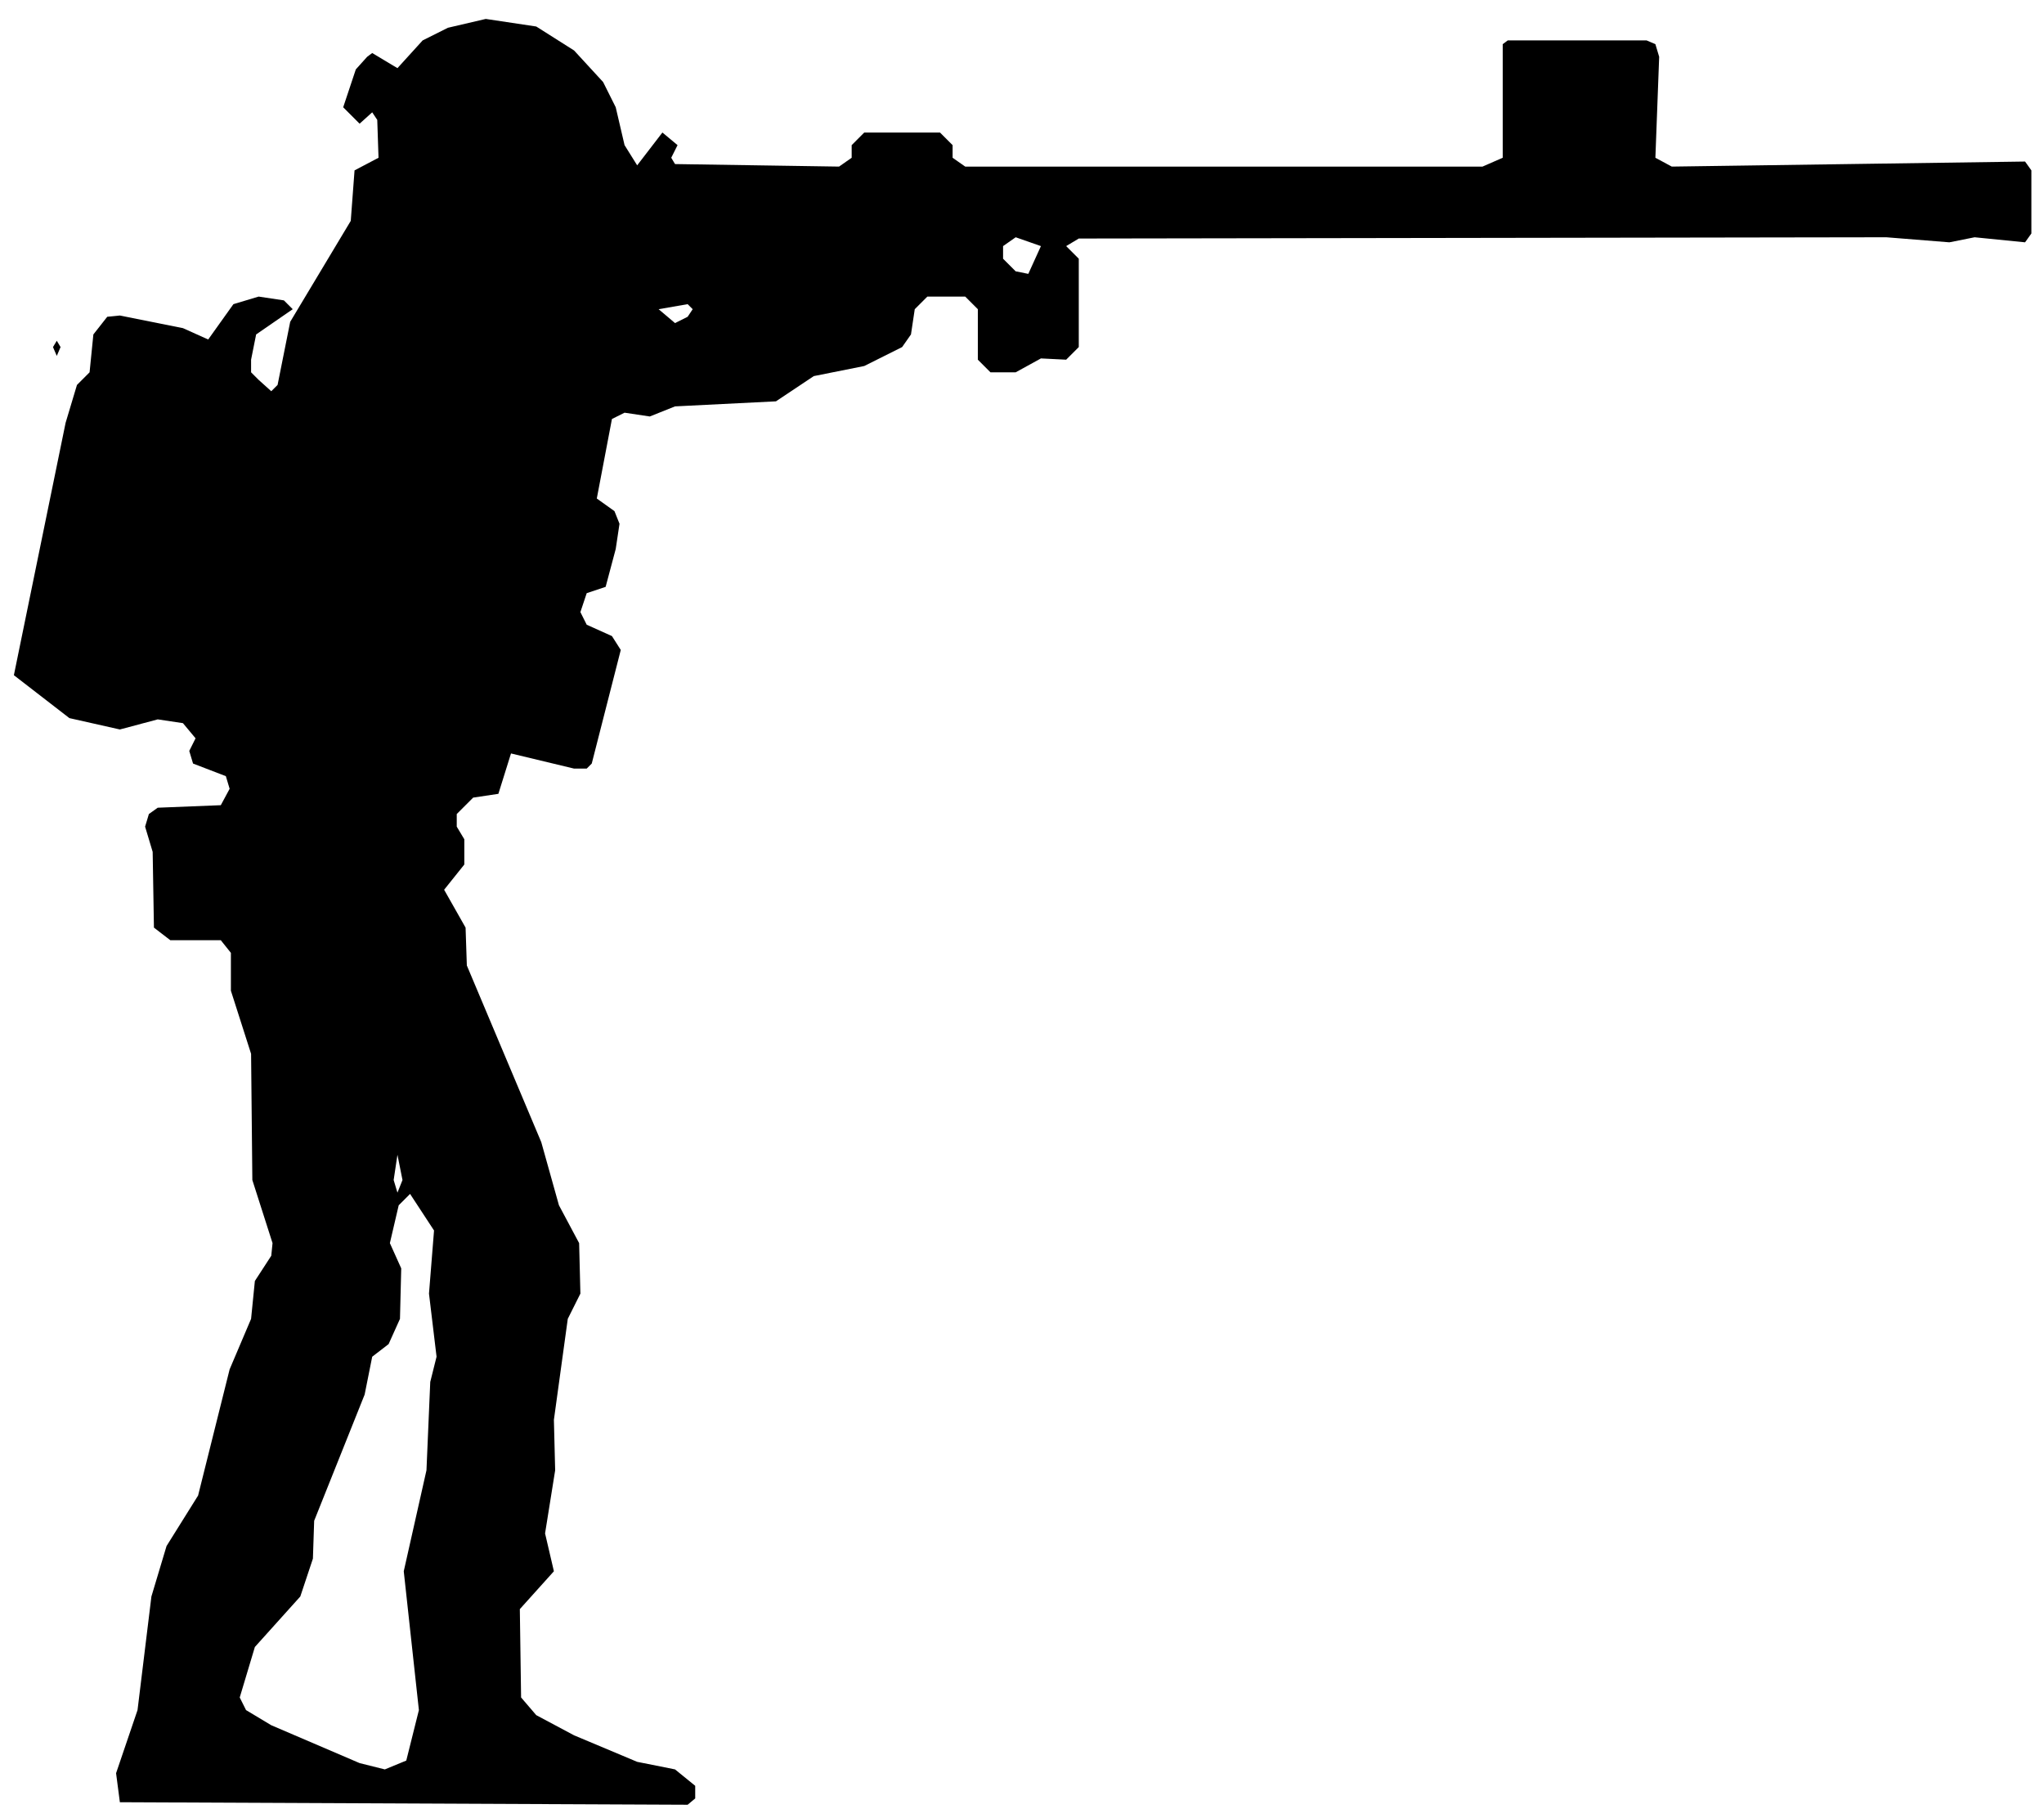
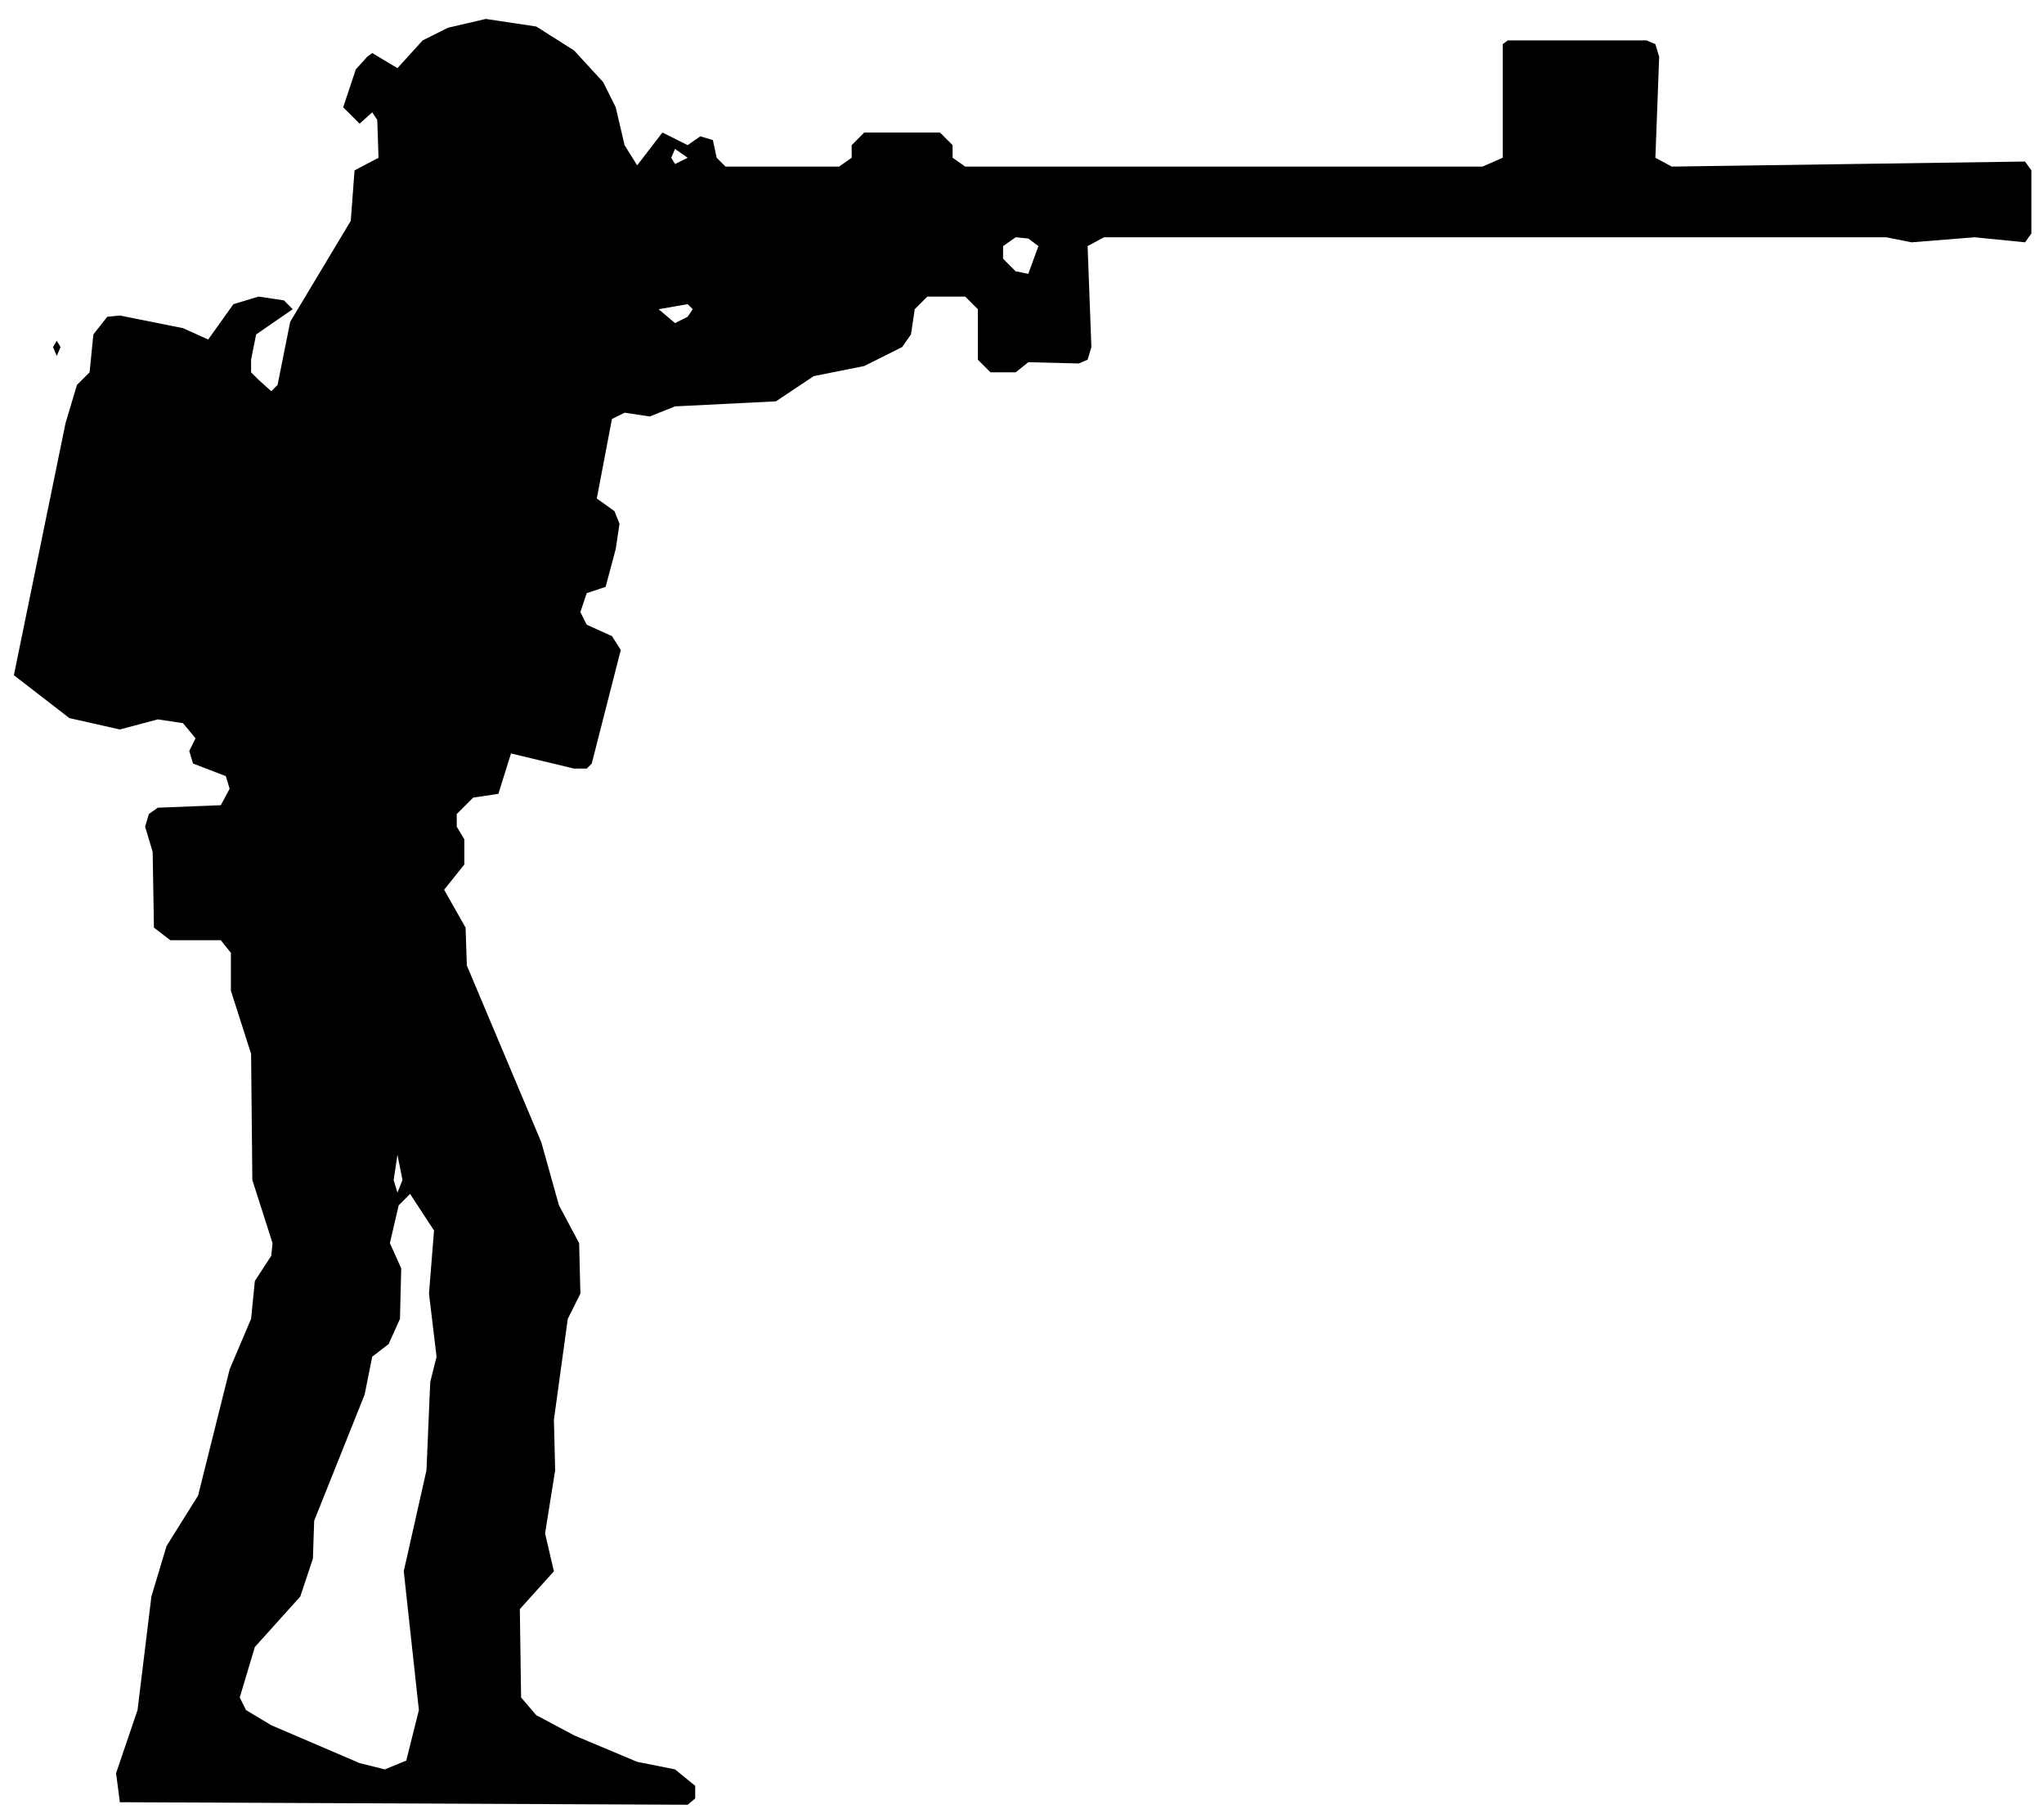
<svg xmlns="http://www.w3.org/2000/svg" viewBox="0 0 162 144" width="162" height="144" fill="currentColor" fill-rule="evenodd">
-   <path d="M9.5 142.8L54.5 143L55.1 142.5L55.1 141.5L53.5 140.2L50.5 139.6L45.5 137.5L42.5 135.9L41.3 134.5L41.2 127.5L43.9 124.5L43.2 121.5L44 116.5L43.9 112.5L45 104.5L46 102.5L45.9 98.5L44.3 95.5L42.9 90.5L37 76.5L36.9 73.5L35.2 70.5L36.8 68.5L36.8 66.5L36.2 65.5L36.2 64.5L37.5 63.2L39.5 62.9L40.5 59.7L45.5 60.9L46.5 60.9L46.9 60.5L49.2 51.5L48.5 50.4L46.5 49.5L46 48.5L46.5 47L48 46.5L48.8 43.5L49.1 41.5L48.7 40.5L47.3 39.5L48.5 33.2L49.5 32.7L51.5 33L53.5 32.2L61.5 31.8L64.5 29.8L68.5 29L71.5 27.5L72.2 26.5L72.5 24.5L73.5 23.5L76.5 23.5L77.5 24.5L77.5 28.5L78.5 29.5L80.5 29.5L82.5 28.4L84.5 28.5L85.5 27.5L85.5 20.5L84.5 19.5L85.5 18.9L149.5 18.8L154.5 19.2L156.5 18.8L160.5 19.2L161 18.5L161 13.5L160.5 12.8L132.5 13.2L131.2 12.5L131.5 4.5L131.2 3.5L130.5 3.2L119.5 3.2L119.1 3.5L119.1 12.5L117.5 13.2L76.5 13.2L75.5 12.5L75.5 11.5L74.5 10.5L68.5 10.5L67.5 11.5L67.5 12.5L66.5 13.2L53.5 13L53.2 12.5L53.7 11.5L52.5 10.5L50.5 13.1L49.5 11.5L48.8 8.5L47.8 6.5L45.5 4L42.5 2.1L38.5 1.5L35.5 2.2L33.5 3.2L31.5 5.4L29.5 4.2L29.1 4.5L28.2 5.5L27.2 8.5L28.5 9.8L29.5 8.9L29.9 9.5L30 12.5L28.1 13.5L27.8 17.5L23 25.5L22 30.5L21.5 31L20.5 30.1L19.9 29.5L19.9 28.5L20.3 26.5L23.2 24.5L22.5 23.8L20.5 23.5L18.5 24.1L16.5 26.9L14.5 26L9.5 25L8.5 25.1L7.4 26.5L7.1 29.5L6.1 30.5L5.2 33.5L1.1 53.5L5.5 56.9L9.5 57.8L12.5 57L14.5 57.3L15.5 58.5L15 59.5L15.3 60.5L17.9 61.5L18.2 62.5L17.5 63.8L12.5 64L11.8 64.5L11.5 65.5L12.1 67.5L12.2 73.5L13.5 74.5L17.5 74.5L18.3 75.5L18.3 78.5L19.9 83.5L20 93.5L21.6 98.5L21.5 99.5L20.2 101.5L19.9 104.5L18.2 108.5L15.7 118.5L13.2 122.5L12 126.5L10.9 135.5L9.2 140.5ZM28.5 139.7L21.5 136.7L19.5 135.5L19 134.5L20.2 130.5L23.8 126.5L24.8 123.5L24.9 120.5L28.9 110.5L29.5 107.5L30.8 106.5L31.7 104.5L31.8 100.5L30.9 98.5L31.6 95.5L32.5 94.6L34.4 97.5L34 102.5L34.6 107.5L34.1 109.5L33.8 116.5L32 124.5L33.2 135.5L32.2 139.5L30.5 140.2ZM31.5 94.5L31.2 93.5L31.5 91.5L31.9 93.5ZM4.5 28.2L4.8 27.5L4.5 27L4.2 27.5ZM53.5 25.6L52.2 24.5L54.5 24.1L54.9 24.5L54.5 25.1ZM81.5 21.7L80.5 21.5L79.5 20.5L79.5 19.5L80.5 18.8L82.5 19.5Z" />
+   <path d="M9.5 142.8L54.5 143L55.1 142.5L55.1 141.5L53.5 140.2L50.5 139.6L45.5 137.5L42.5 135.9L41.3 134.5L41.2 127.5L43.9 124.5L43.2 121.5L44 116.5L43.9 112.5L45 104.5L46 102.5L45.9 98.5L44.3 95.5L42.9 90.5L37 76.5L36.9 73.5L35.2 70.5L36.8 68.5L36.8 66.5L36.2 65.5L36.2 64.5L37.5 63.2L39.5 62.9L40.5 59.7L45.5 60.9L46.5 60.9L46.9 60.5L49.2 51.5L48.5 50.4L46.5 49.5L46 48.5L46.5 47L48 46.5L48.8 43.5L49.1 41.5L48.7 40.5L47.3 39.5L48.5 33.2L49.5 32.7L51.5 33L53.5 32.2L61.5 31.8L64.5 29.8L68.5 29L71.5 27.5L72.2 26.5L72.5 24.5L73.5 23.5L76.5 23.5L77.5 24.5L77.5 28.5L78.5 29.5L80.5 29.5L81.5 28.7L85.5 28.8L86.2 28.5L86.5 27.5L86.2 19.5L87.5 18.8L149.5 18.8L151.5 19.2L156.5 18.8L160.5 19.2L161 18.5L161 13.5L160.5 12.8L132.5 13.2L131.2 12.5L131.5 4.5L131.2 3.5L130.5 3.2L119.5 3.2L119.1 3.5L119.1 12.5L117.5 13.2L76.5 13.2L75.5 12.5L75.5 11.5L74.5 10.5L68.5 10.5L67.5 11.5L67.5 12.5L66.5 13.2L57.5 13.2L56.8 12.5L56.5 11.1L55.5 10.8L54.5 11.5L52.5 10.5L50.5 13.1L49.5 11.5L48.8 8.5L47.8 6.5L45.5 4L42.5 2.1L38.5 1.5L35.5 2.2L33.5 3.2L31.5 5.4L29.5 4.2L29.1 4.5L28.2 5.5L27.2 8.5L28.5 9.8L29.5 8.9L29.9 9.5L30 12.5L28.1 13.5L27.8 17.5L23 25.5L22 30.5L21.5 31L20.5 30.1L19.9 29.5L19.9 28.5L20.3 26.5L23.2 24.5L22.5 23.8L20.5 23.5L18.5 24.1L16.5 26.9L14.5 26L9.5 25L8.5 25.1L7.4 26.5L7.1 29.5L6.1 30.5L5.2 33.5L1.1 53.5L5.5 56.9L9.5 57.8L12.5 57L14.5 57.3L15.5 58.5L15 59.5L15.3 60.5L17.9 61.5L18.2 62.5L17.5 63.8L12.5 64L11.8 64.5L11.5 65.5L12.1 67.5L12.2 73.5L13.5 74.5L17.5 74.5L18.3 75.5L18.3 78.5L19.9 83.5L20 93.5L21.6 98.5L21.5 99.5L20.2 101.5L19.9 104.5L18.2 108.5L15.7 118.5L13.2 122.5L12 126.5L10.9 135.5L9.2 140.5ZM28.5 139.7L21.5 136.7L19.5 135.5L19 134.5L20.2 130.5L23.8 126.5L24.8 123.5L24.9 120.5L28.9 110.5L29.5 107.5L30.8 106.5L31.7 104.5L31.8 100.5L30.9 98.5L31.6 95.5L32.5 94.6L34.4 97.5L34 102.5L34.6 107.5L34.1 109.5L33.8 116.5L32 124.5L33.2 135.5L32.2 139.5L30.5 140.2ZM31.5 94.5L31.2 93.5L31.5 91.5L31.9 93.5ZM4.5 28.2L4.8 27.5L4.5 27L4.2 27.5ZM53.5 25.6L52.2 24.5L54.5 24.1L54.9 24.5L54.5 25.1ZM81.5 21.7L80.5 21.5L79.5 20.5L79.5 19.5L80.5 18.8L81.5 18.9L82.3 19.5ZM53.5 13L53.2 12.5L53.5 11.8L54.5 12.5Z" />
</svg>
